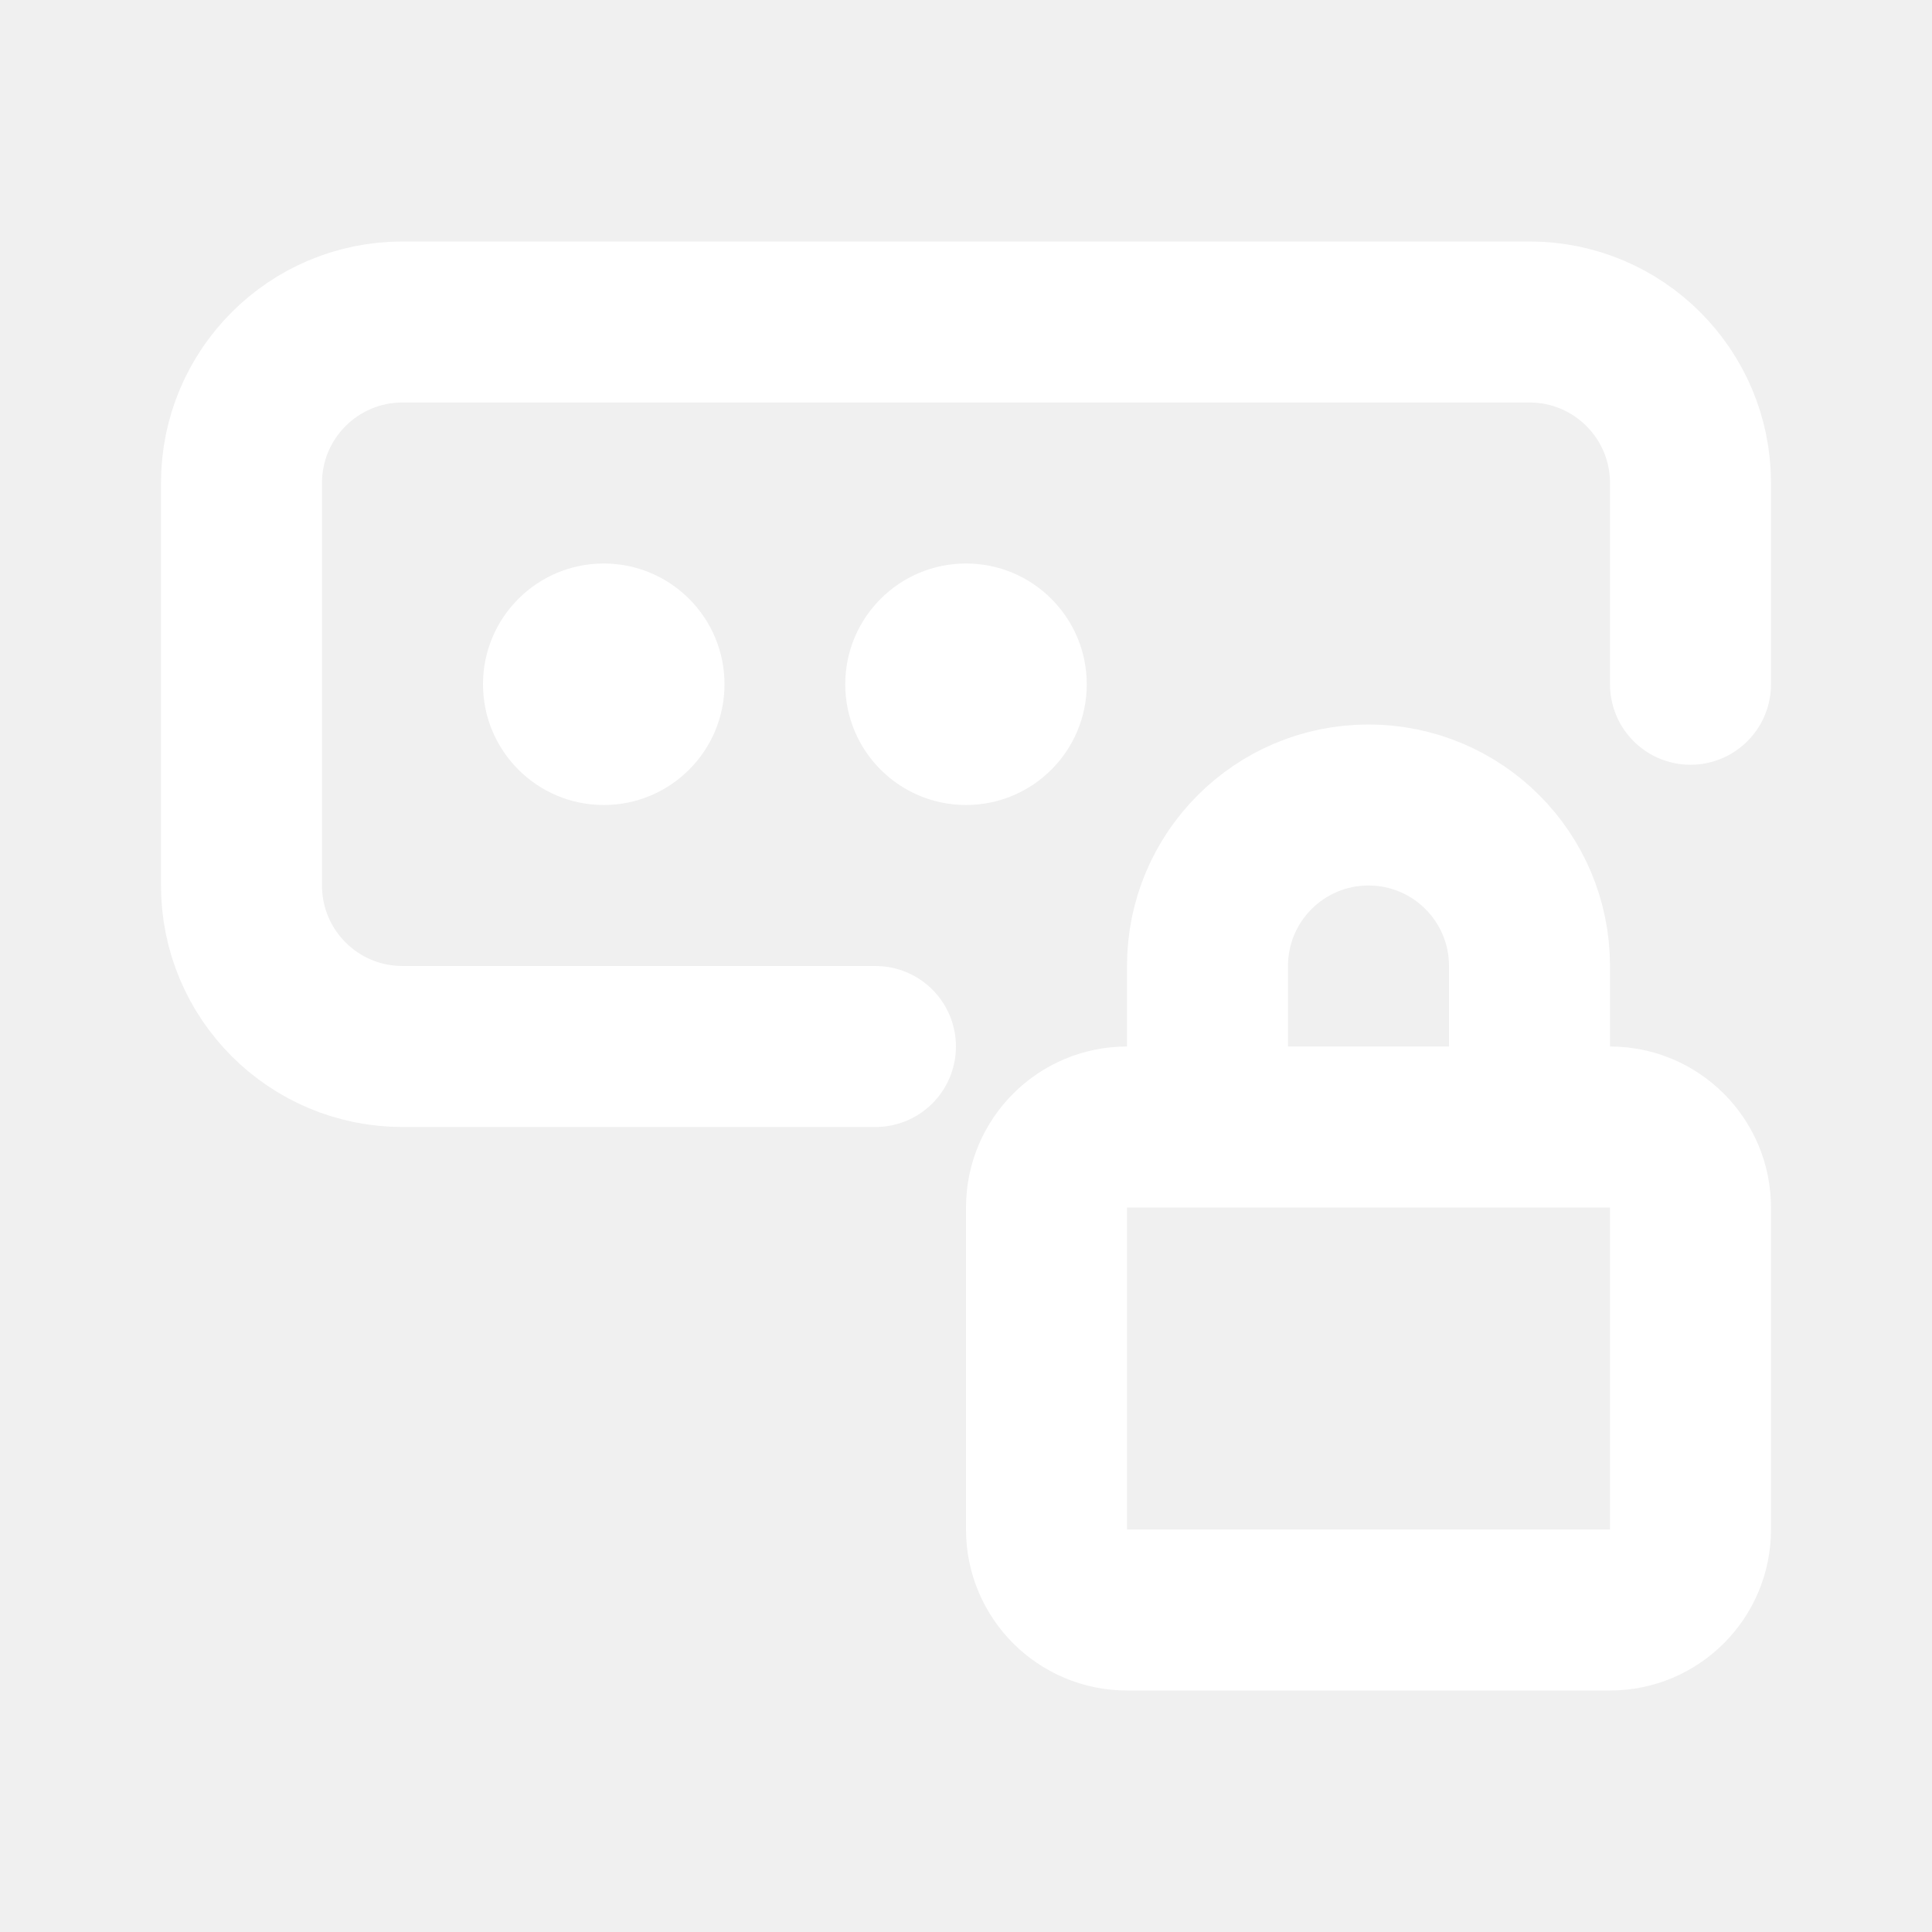
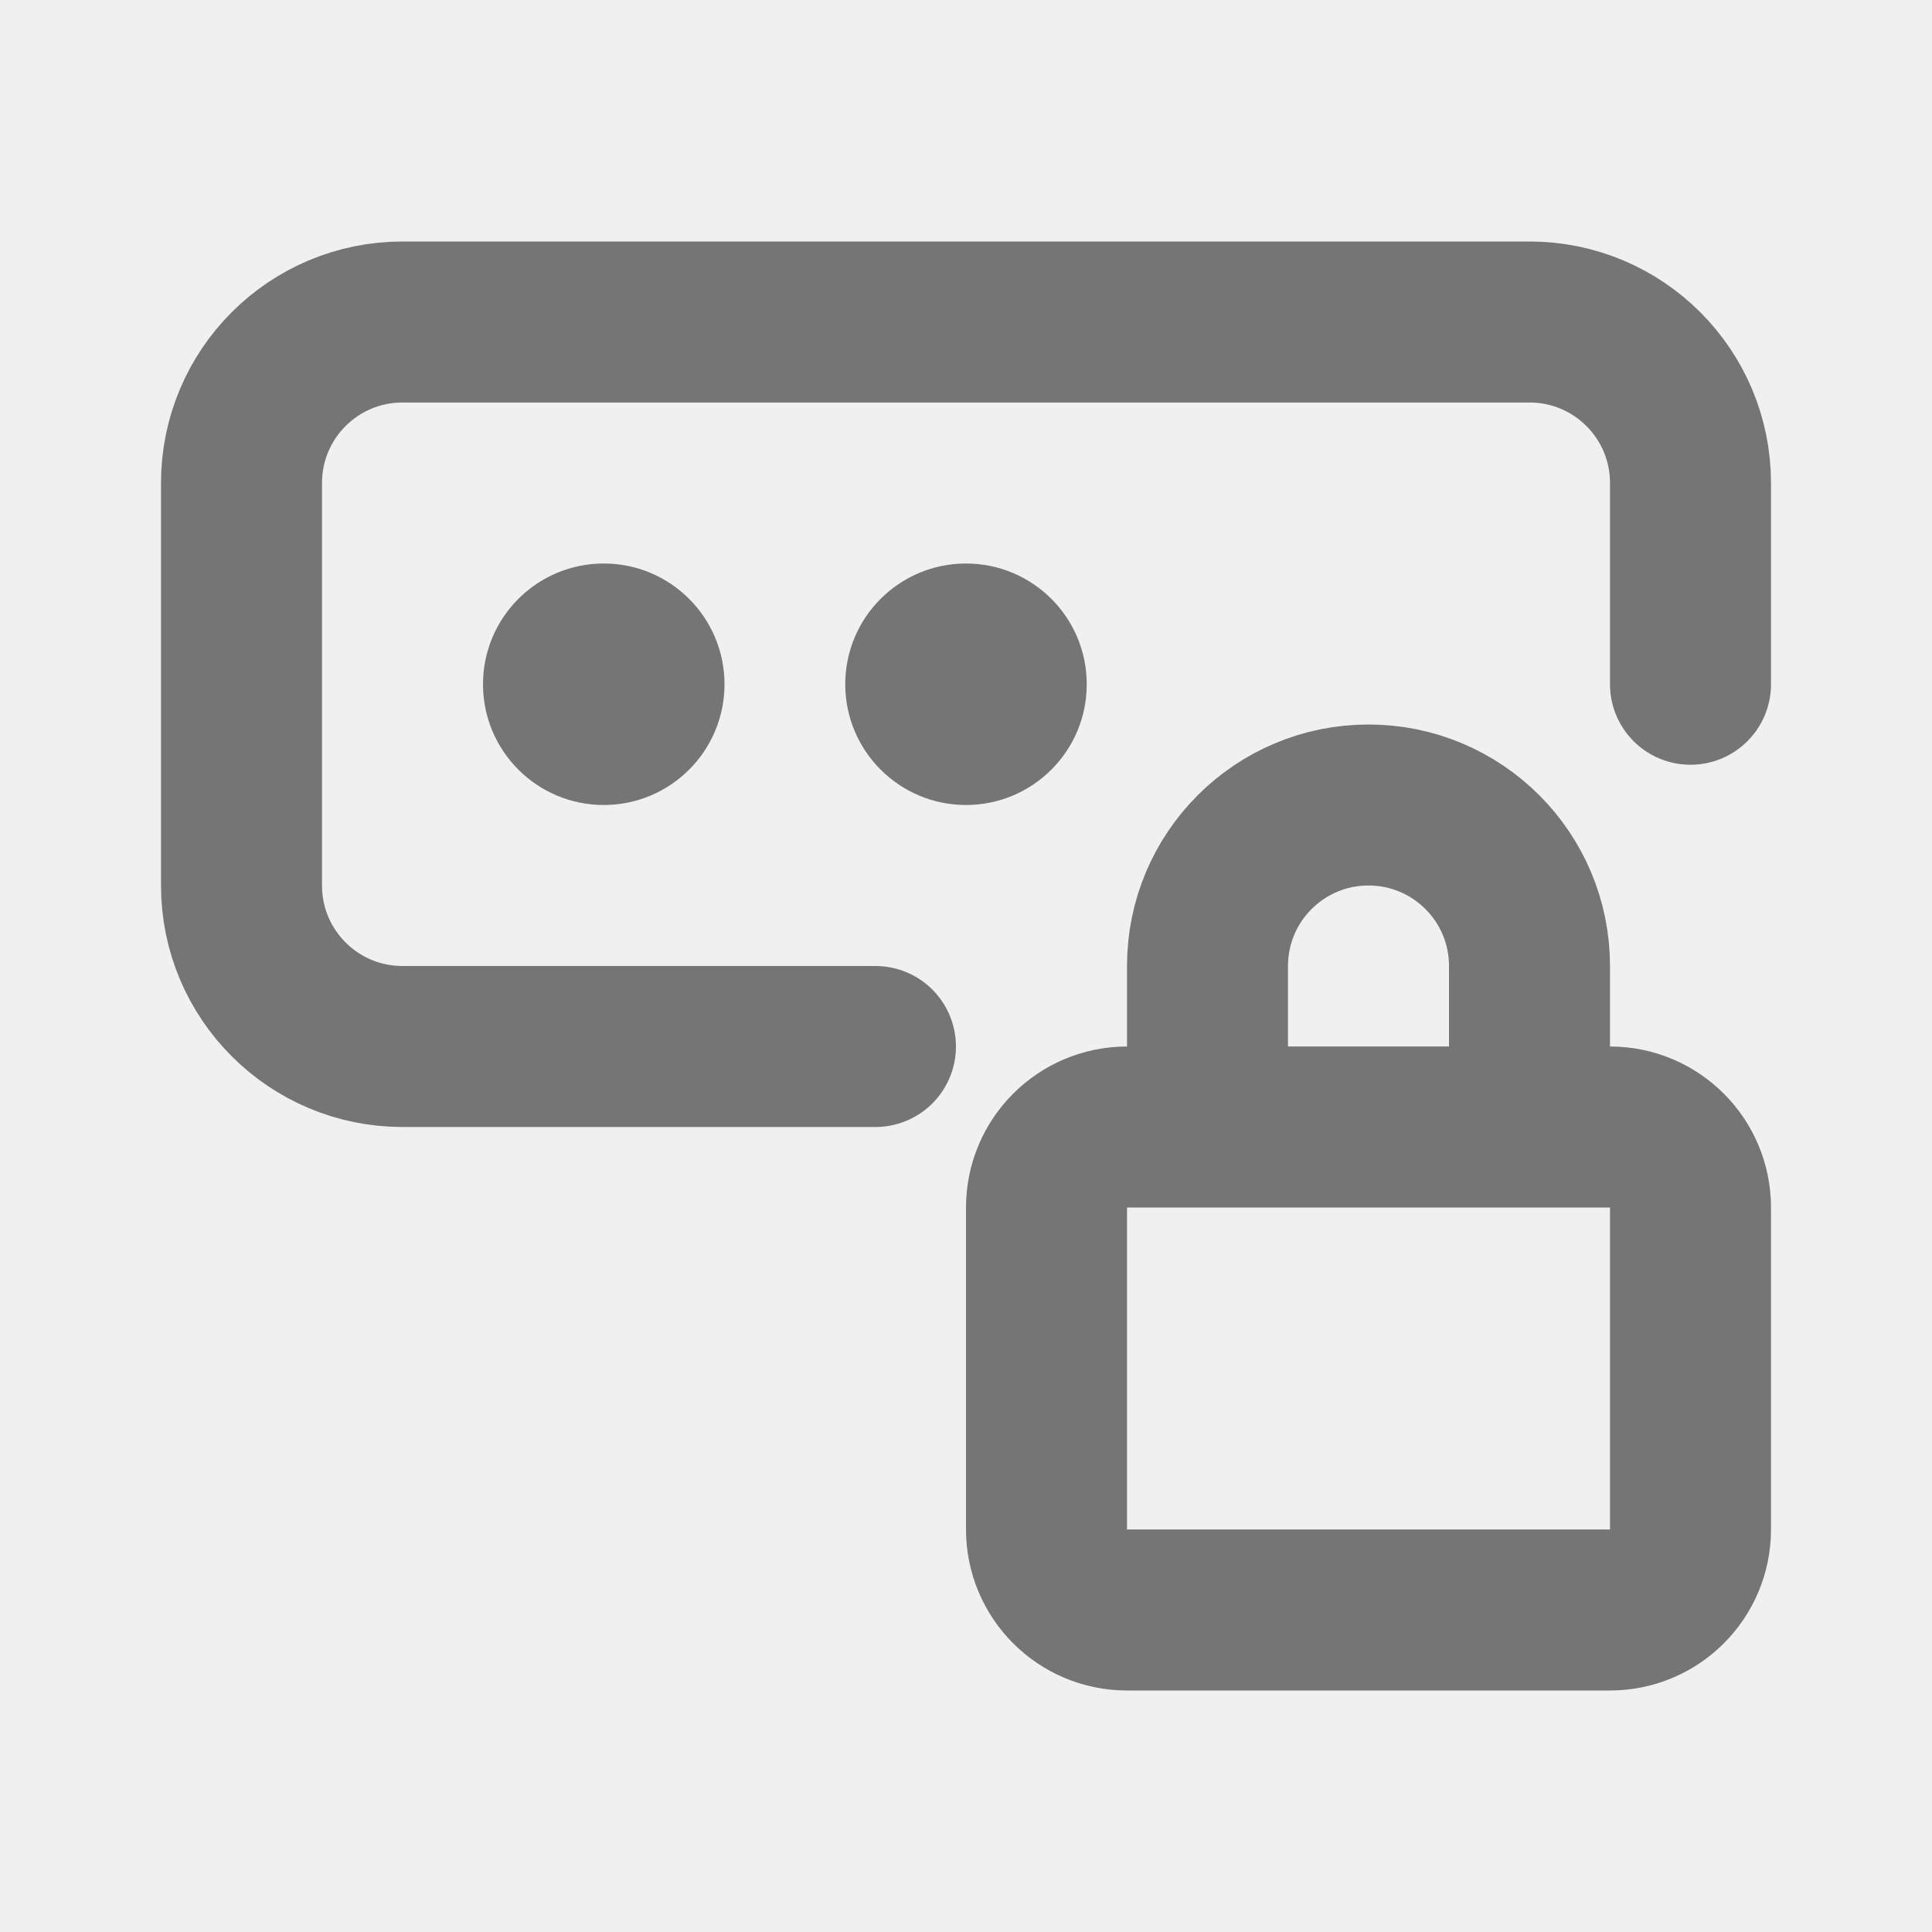
<svg xmlns="http://www.w3.org/2000/svg" width="800px" height="800px" viewBox="0 0 24 24" fill="none">
-   <path d="M21 8.5V6C21 4.895 20.105 4 19 4H5C3.895 4 3 4.895 3 6V11C3 12.105 3.895 13 5 13H10.875M19 14V12C19 10.895 18.105 10 17 10C15.895 10 15 10.895 15 12V14M14 20H20C20.552 20 21 19.552 21 19V15C21 14.448 20.552 14 20 14H14C13.448 14 13 14.448 13 15V19C13 19.552 13.448 20 14 20Z" stroke="#FFFFFF" stroke-width="2" stroke-linecap="round" stroke-linejoin="round" />
-   <circle cx="7.5" cy="8.5" r="1.5" fill="#FFFFFF" />
-   <circle cx="12" cy="8.5" r="1.5" fill="#FFFFFF" />
+   <path d="M21 8.5V6C21 4.895 20.105 4 19 4H5C3.895 4 3 4.895 3 6V11C3 12.105 3.895 13 5 13H10.875M19 14V12C19 10.895 18.105 10 17 10C15.895 10 15 10.895 15 12V14M14 20H20C20.552 20 21 19.552 21 19V15C21 14.448 20.552 14 20 14H14C13.448 14 13 14.448 13 15V19C13 19.552 13.448 20 14 20Z" stroke="#757575" stroke-width="2" stroke-linecap="round" stroke-linejoin="round" />
+   <circle cx="7.5" cy="8.5" r="1.5" fill="#757575" />
+   <circle cx="12" cy="8.5" r="1.5" fill="#757575" />
</svg>
